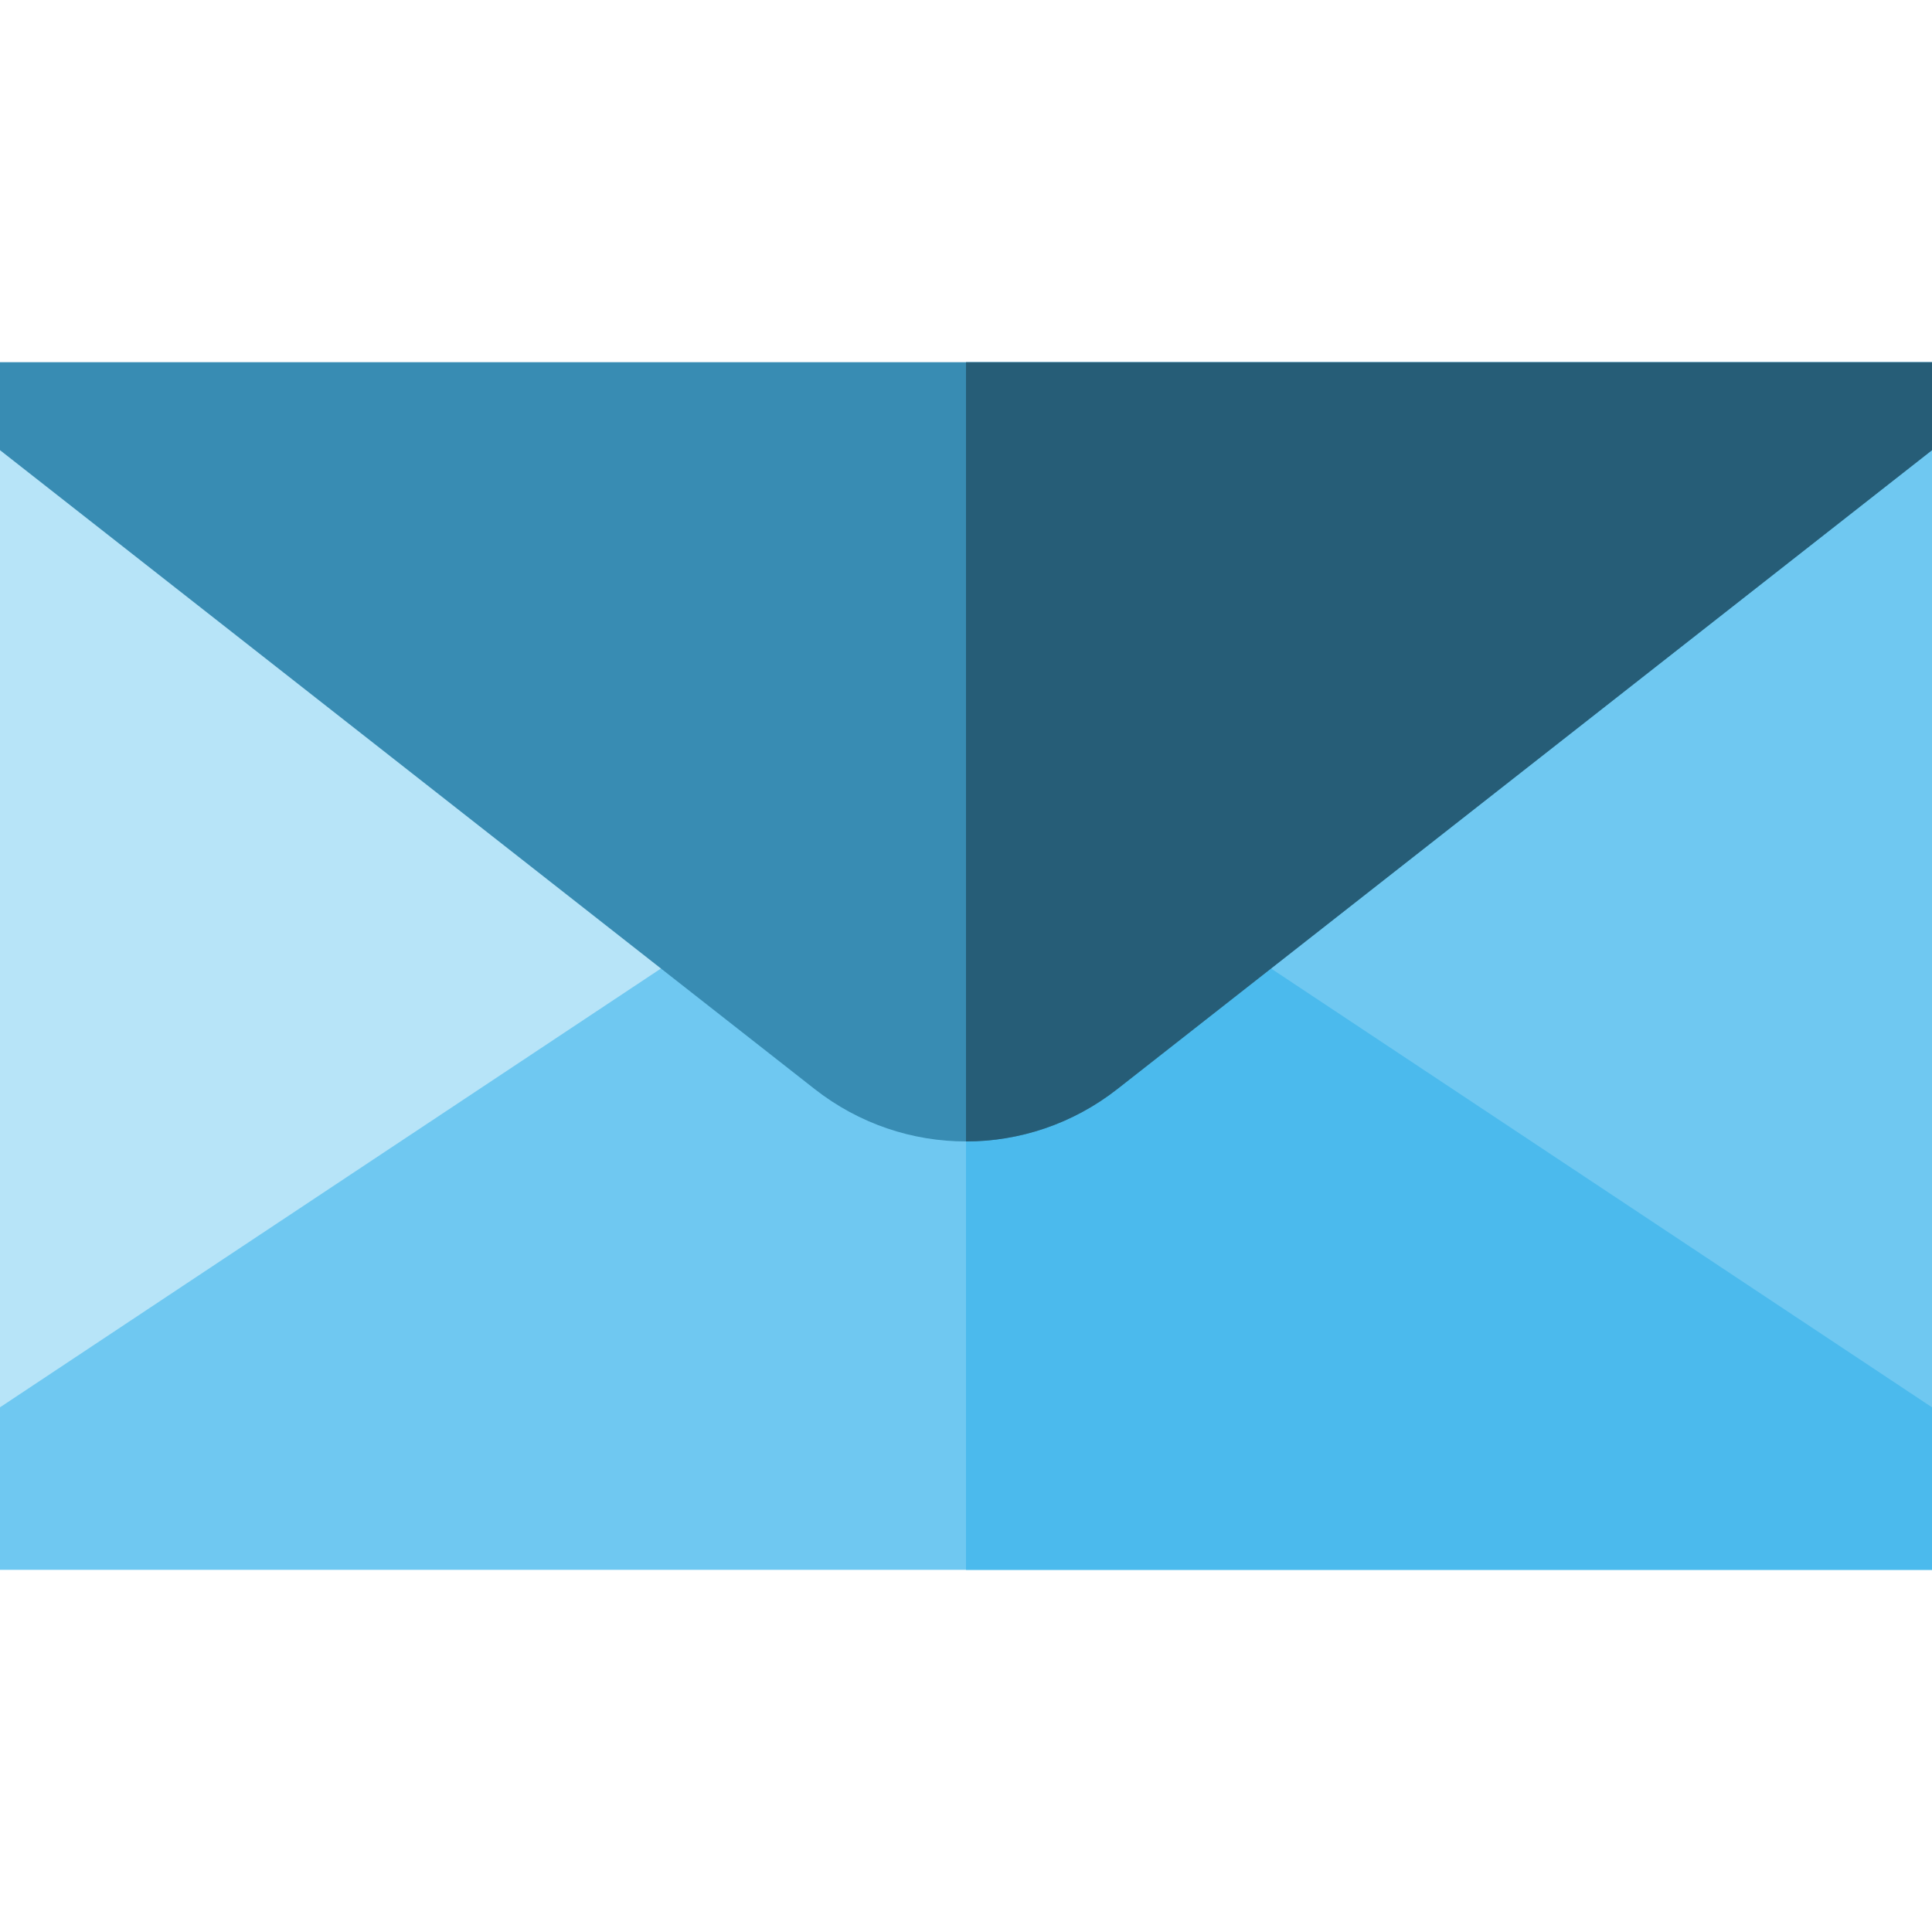
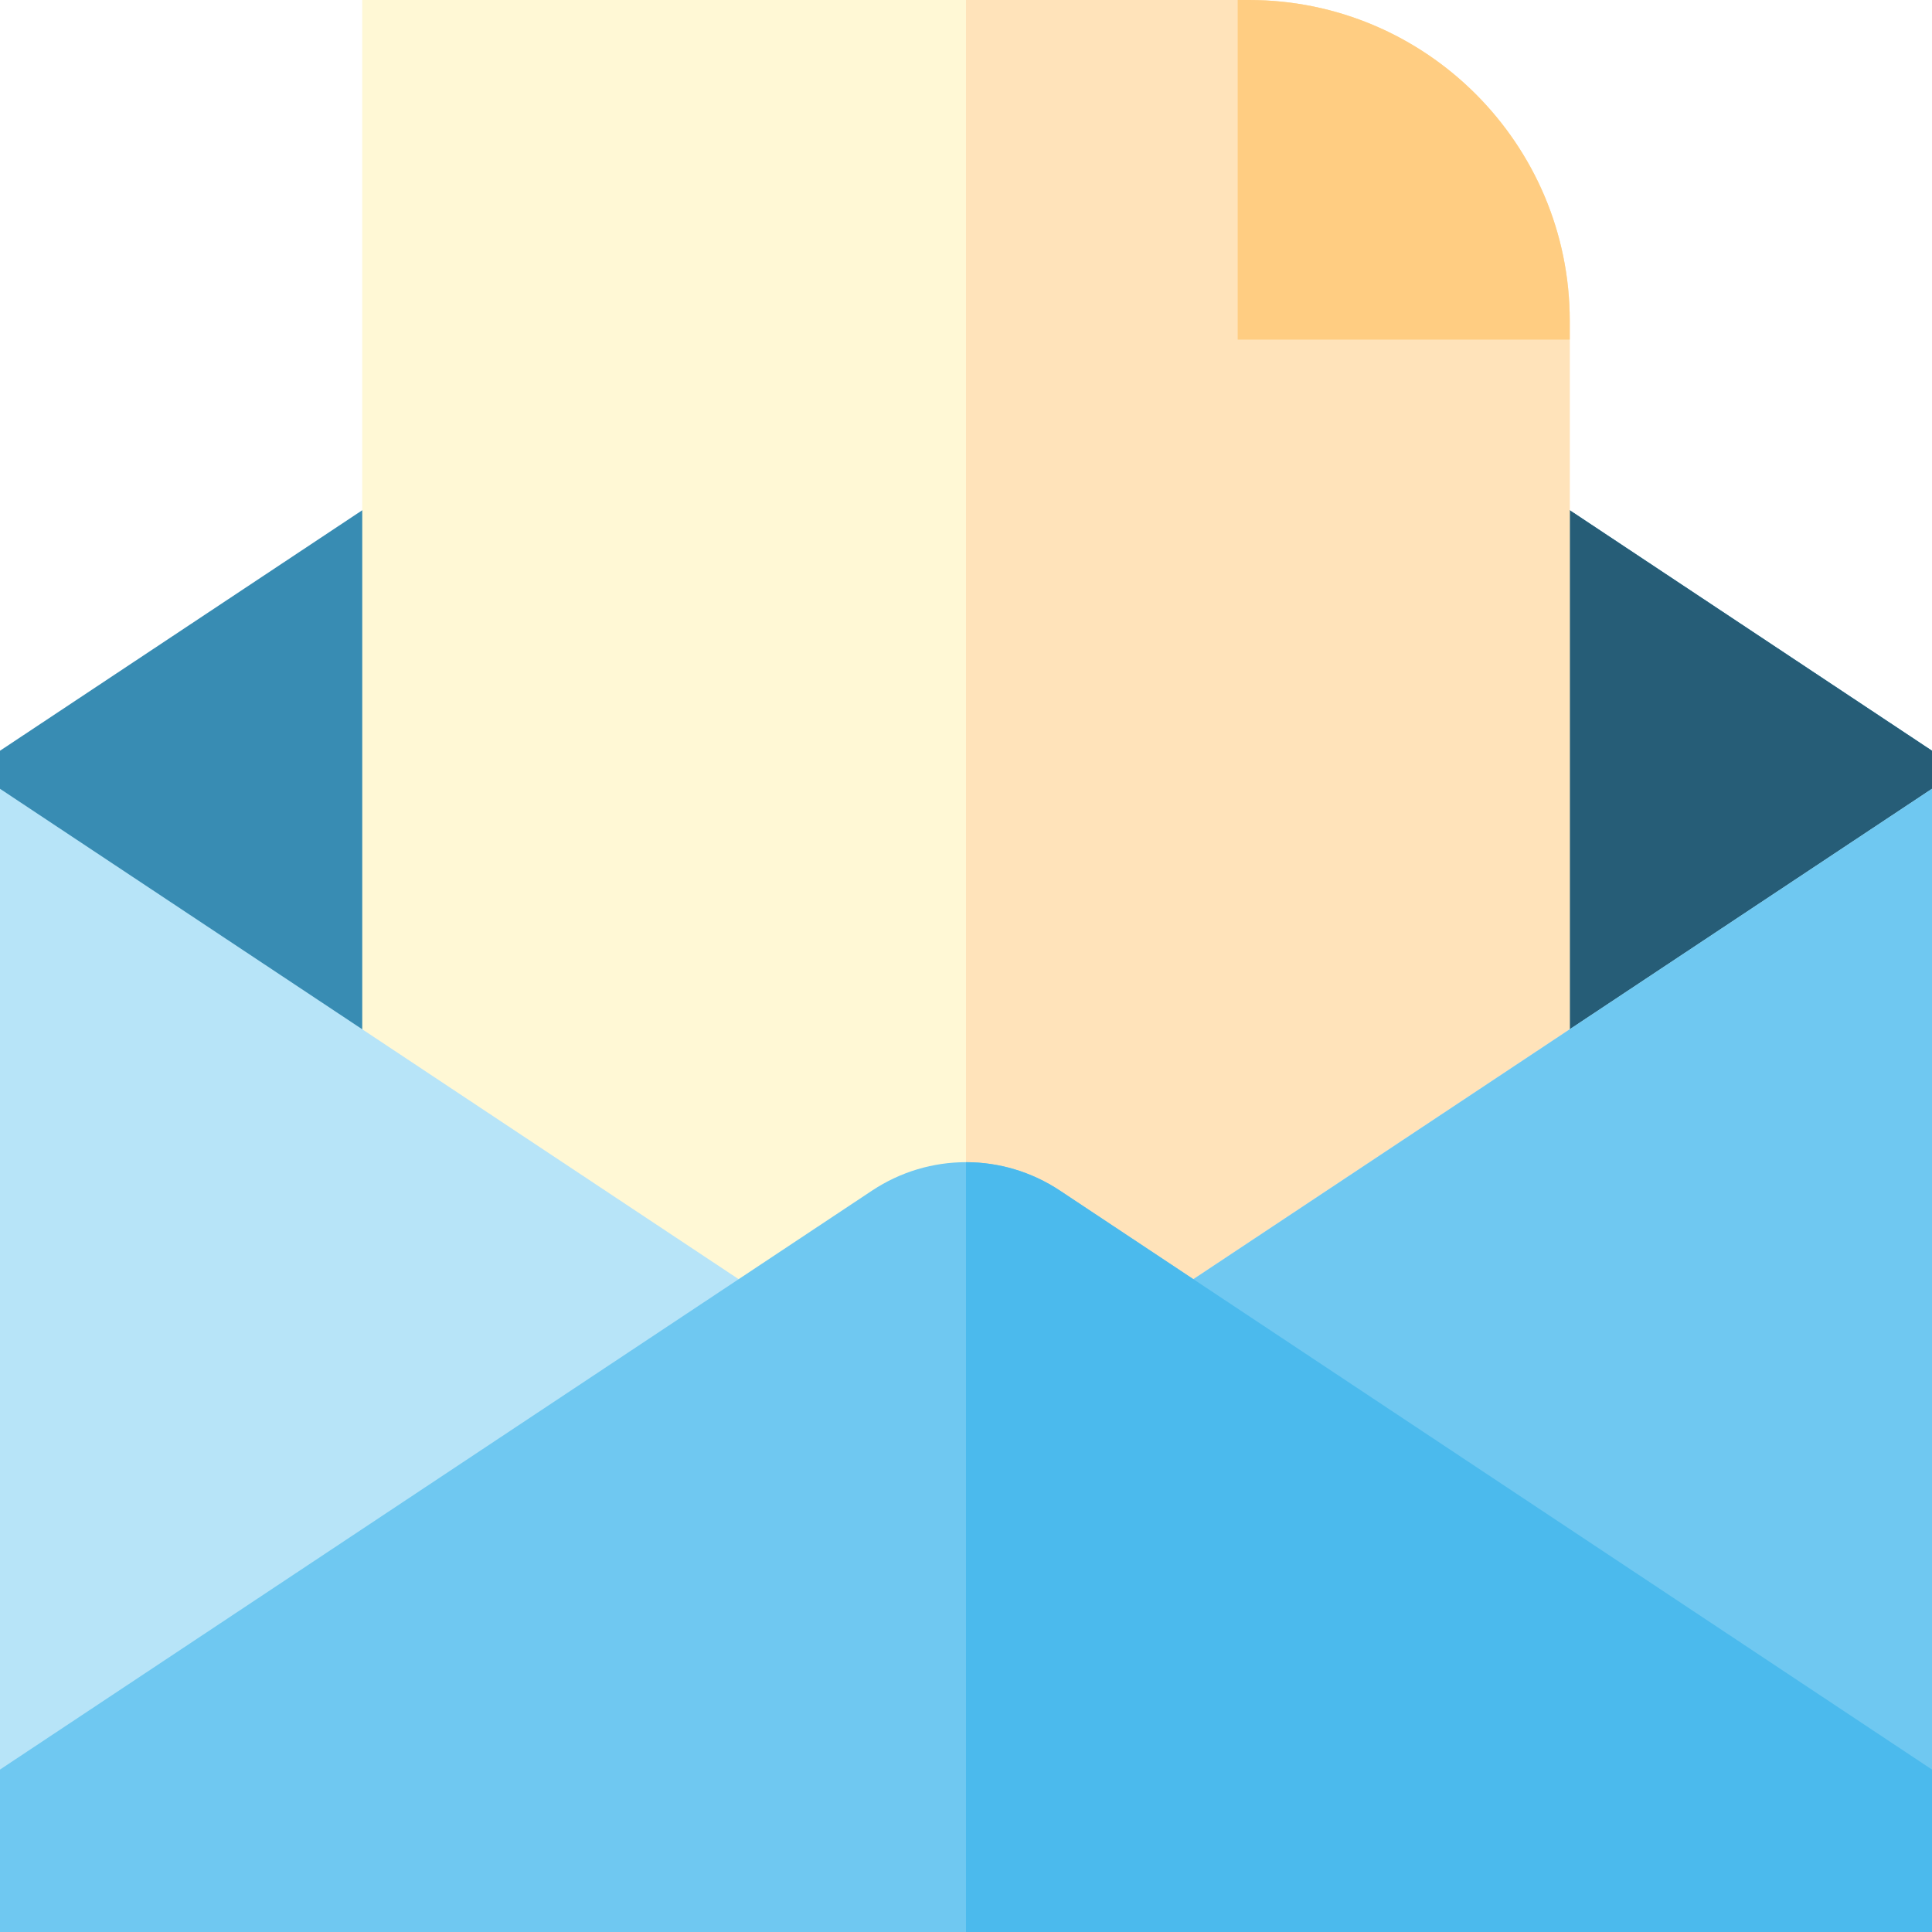
- <svg xmlns="http://www.w3.org/2000/svg" height="512pt" viewBox="0 -96 512 512" width="512pt">
-   <path d="m512 320h-512v-320h512zm0 0" fill="#b7e4f8" />
-   <path d="m256 0h256v320h-256zm0 0" fill="#6fc8f1" />
-   <path d="m512 320h-512v-43.047l256-169.957 256 169.957zm0 0" fill="#6fc8f1" />
-   <path d="m512 276.953-256-169.957v213.004h256zm0 0" fill="#4bbaed" />
-   <path d="m256 206.496c-14.152 0-28.301-4.629-40.113-13.891l-215.887-169.305v-23.301h512v23.301l-215.891 169.305c-11.805 9.258-25.961 13.891-40.109 13.891zm0 0" fill="#388cb3" />
-   <path d="m256 0v206.496c14.148 0 28.305-4.629 40.109-13.891l215.891-169.305v-23.301zm0 0" fill="#265d77" />
+ <svg xmlns="http://www.w3.org/2000/svg" height="512pt" viewBox="0 0 512 512" width="512pt">
+   <path d="m512 512h-512v-313.047l256-169.957 256 169.957zm0 0" fill="#388cb3" />
+   <path d="m512 198.953-256-169.957v483.004h256zm0 0" fill="#265d77" />
+   <path d="m416 414h-320v-414h235c46.867 0 85 38.133 85 85zm0 0" fill="#fff8d5" />
+   <path d="m416 85c0-46.867-38.133-85-85-85h-75v414h160zm0 0" fill="#ffe3ba" />
+   <path d="m512 512h-512v-302.965l256 169.961 256-169.961zm0 0" fill="#b7e4f8" />
+   <path d="m512 209.035-256 169.961v133.004h256zm0 0" fill="#6fc8f1" />
+   <path d="m512 512h-512v-43.047l231.109-153.434c15.121-10.039 34.66-10.039 49.781 0l231.109 153.434zm0 0" fill="#6fc8f1" />
+   <path d="m512 468.953-231.109-153.434c-7.562-5.02-16.227-7.527-24.891-7.527v204.008h256zm0 0" fill="#4bbaed" />
+   <path d="m416 90h-88v-90h3c46.867 0 85 38.133 85 85zm0 0" fill="#ffcd82" />
</svg>
